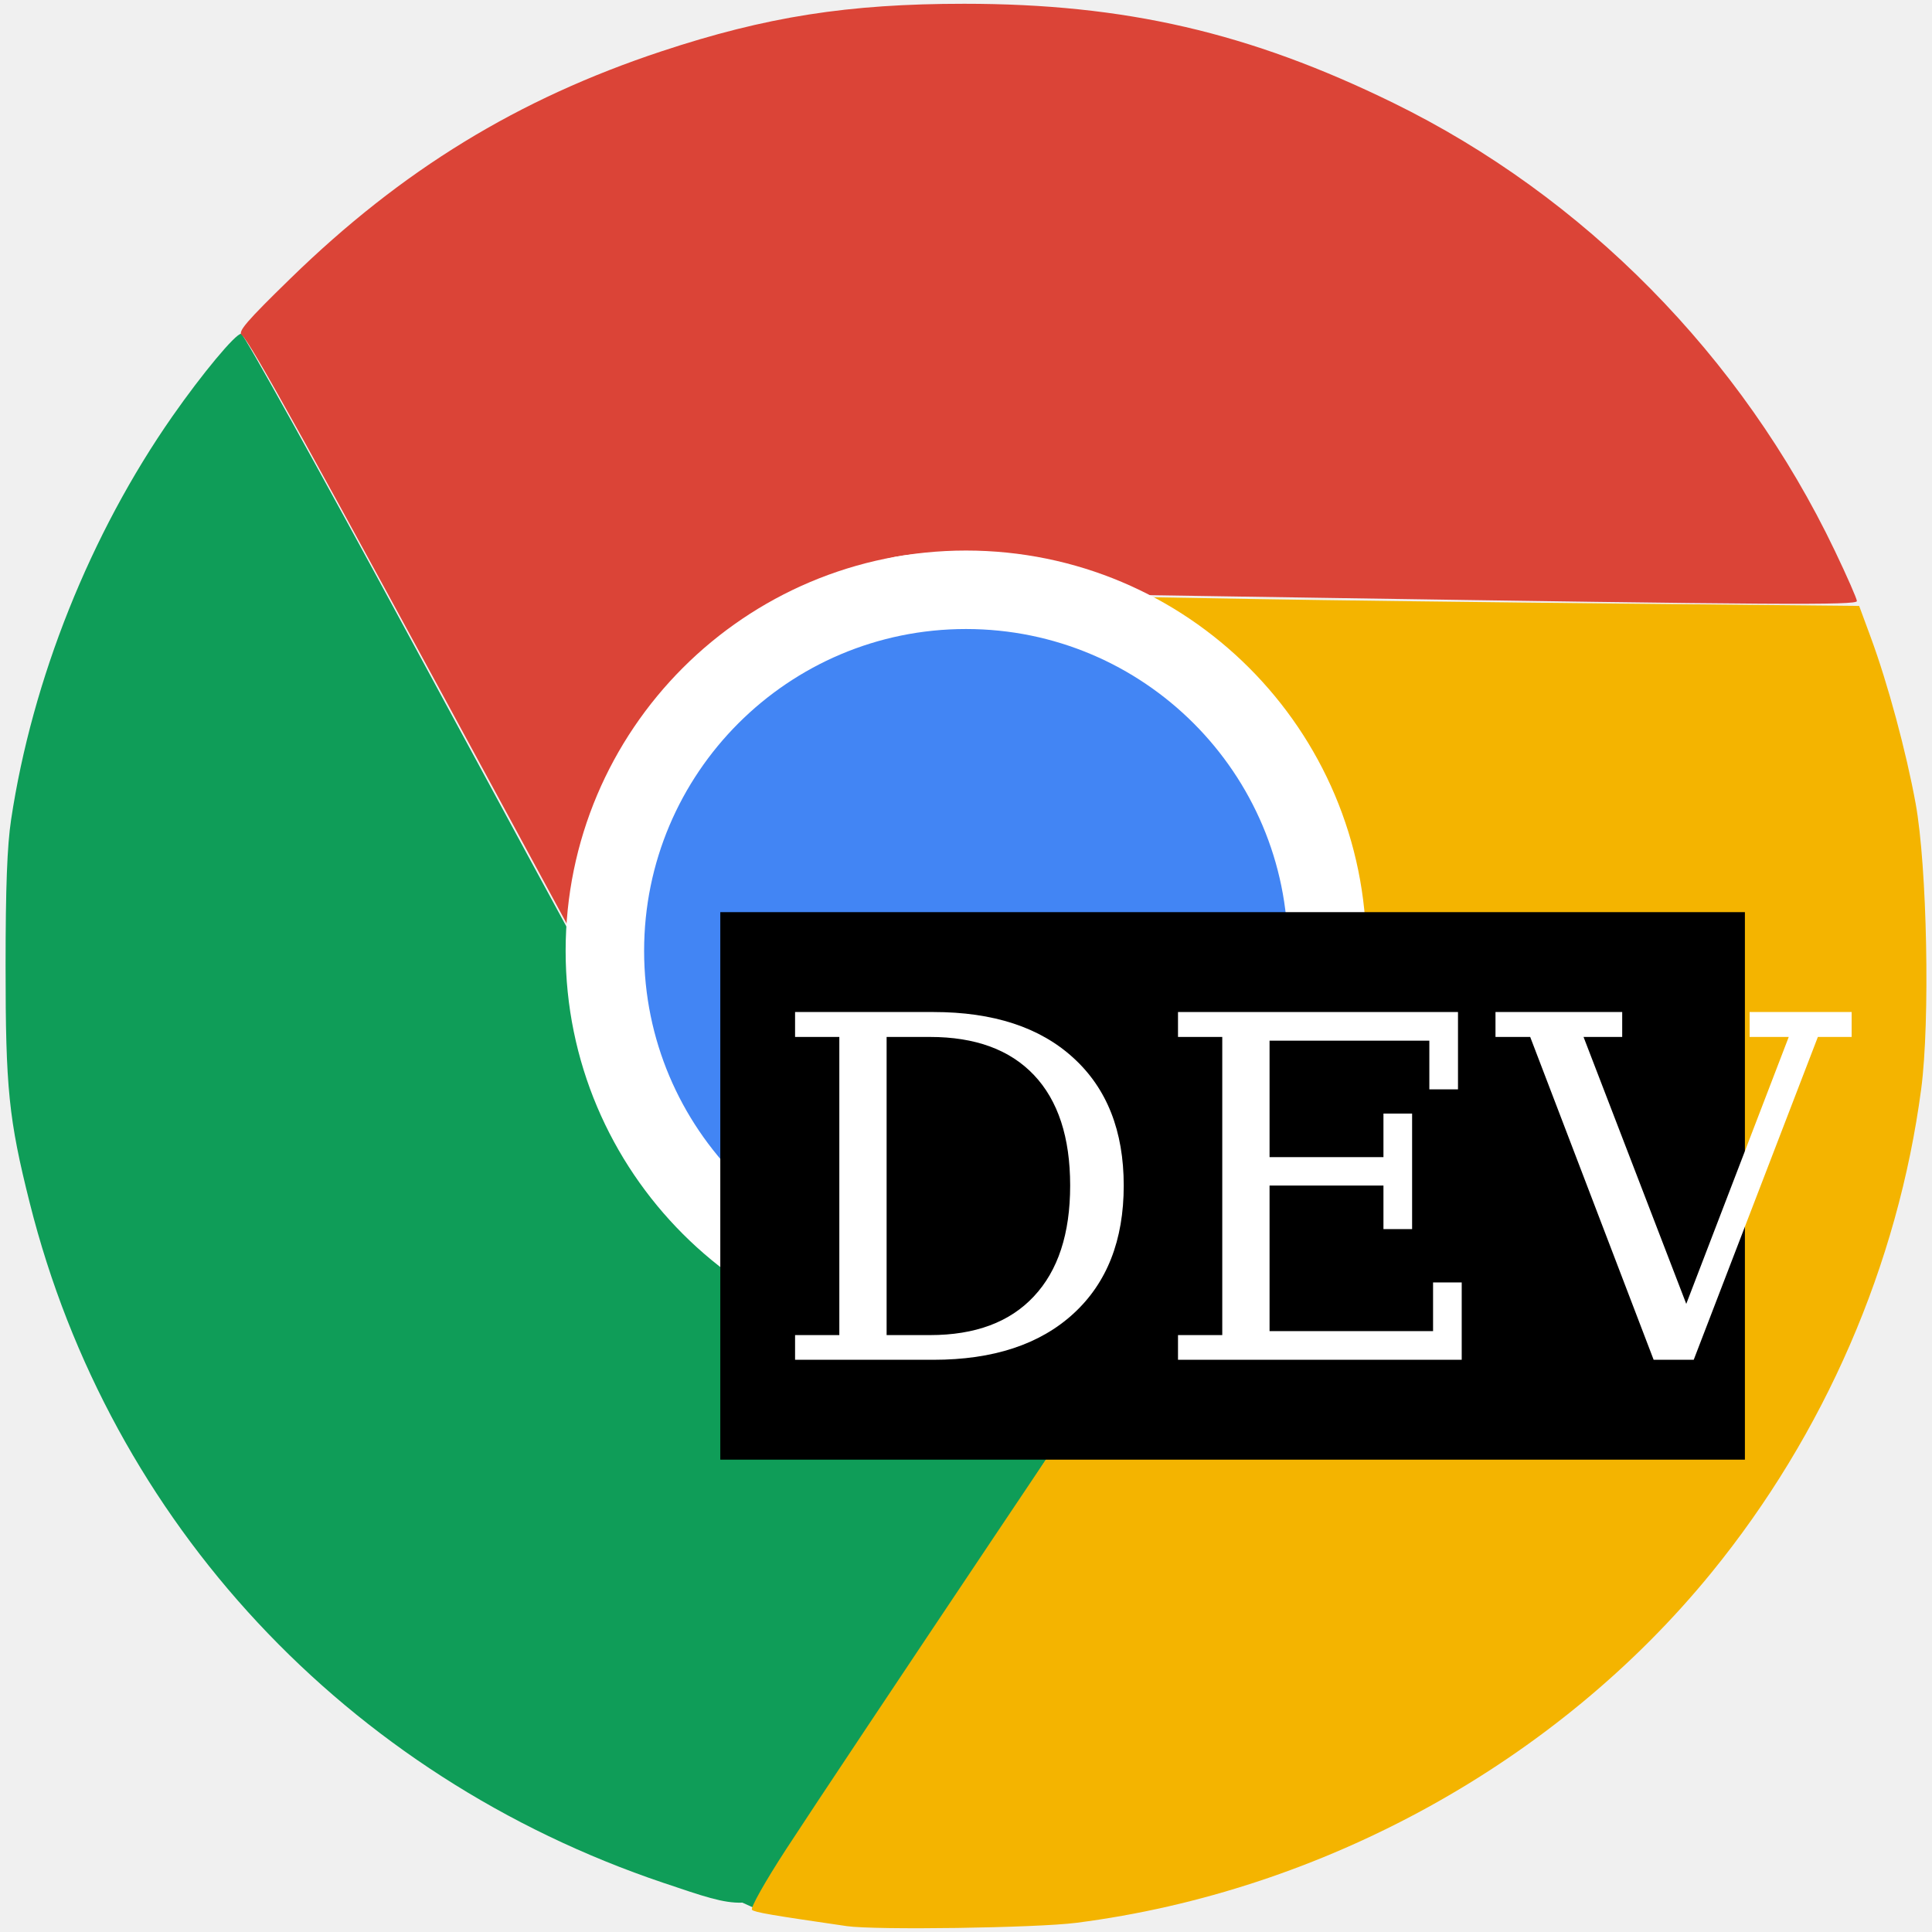
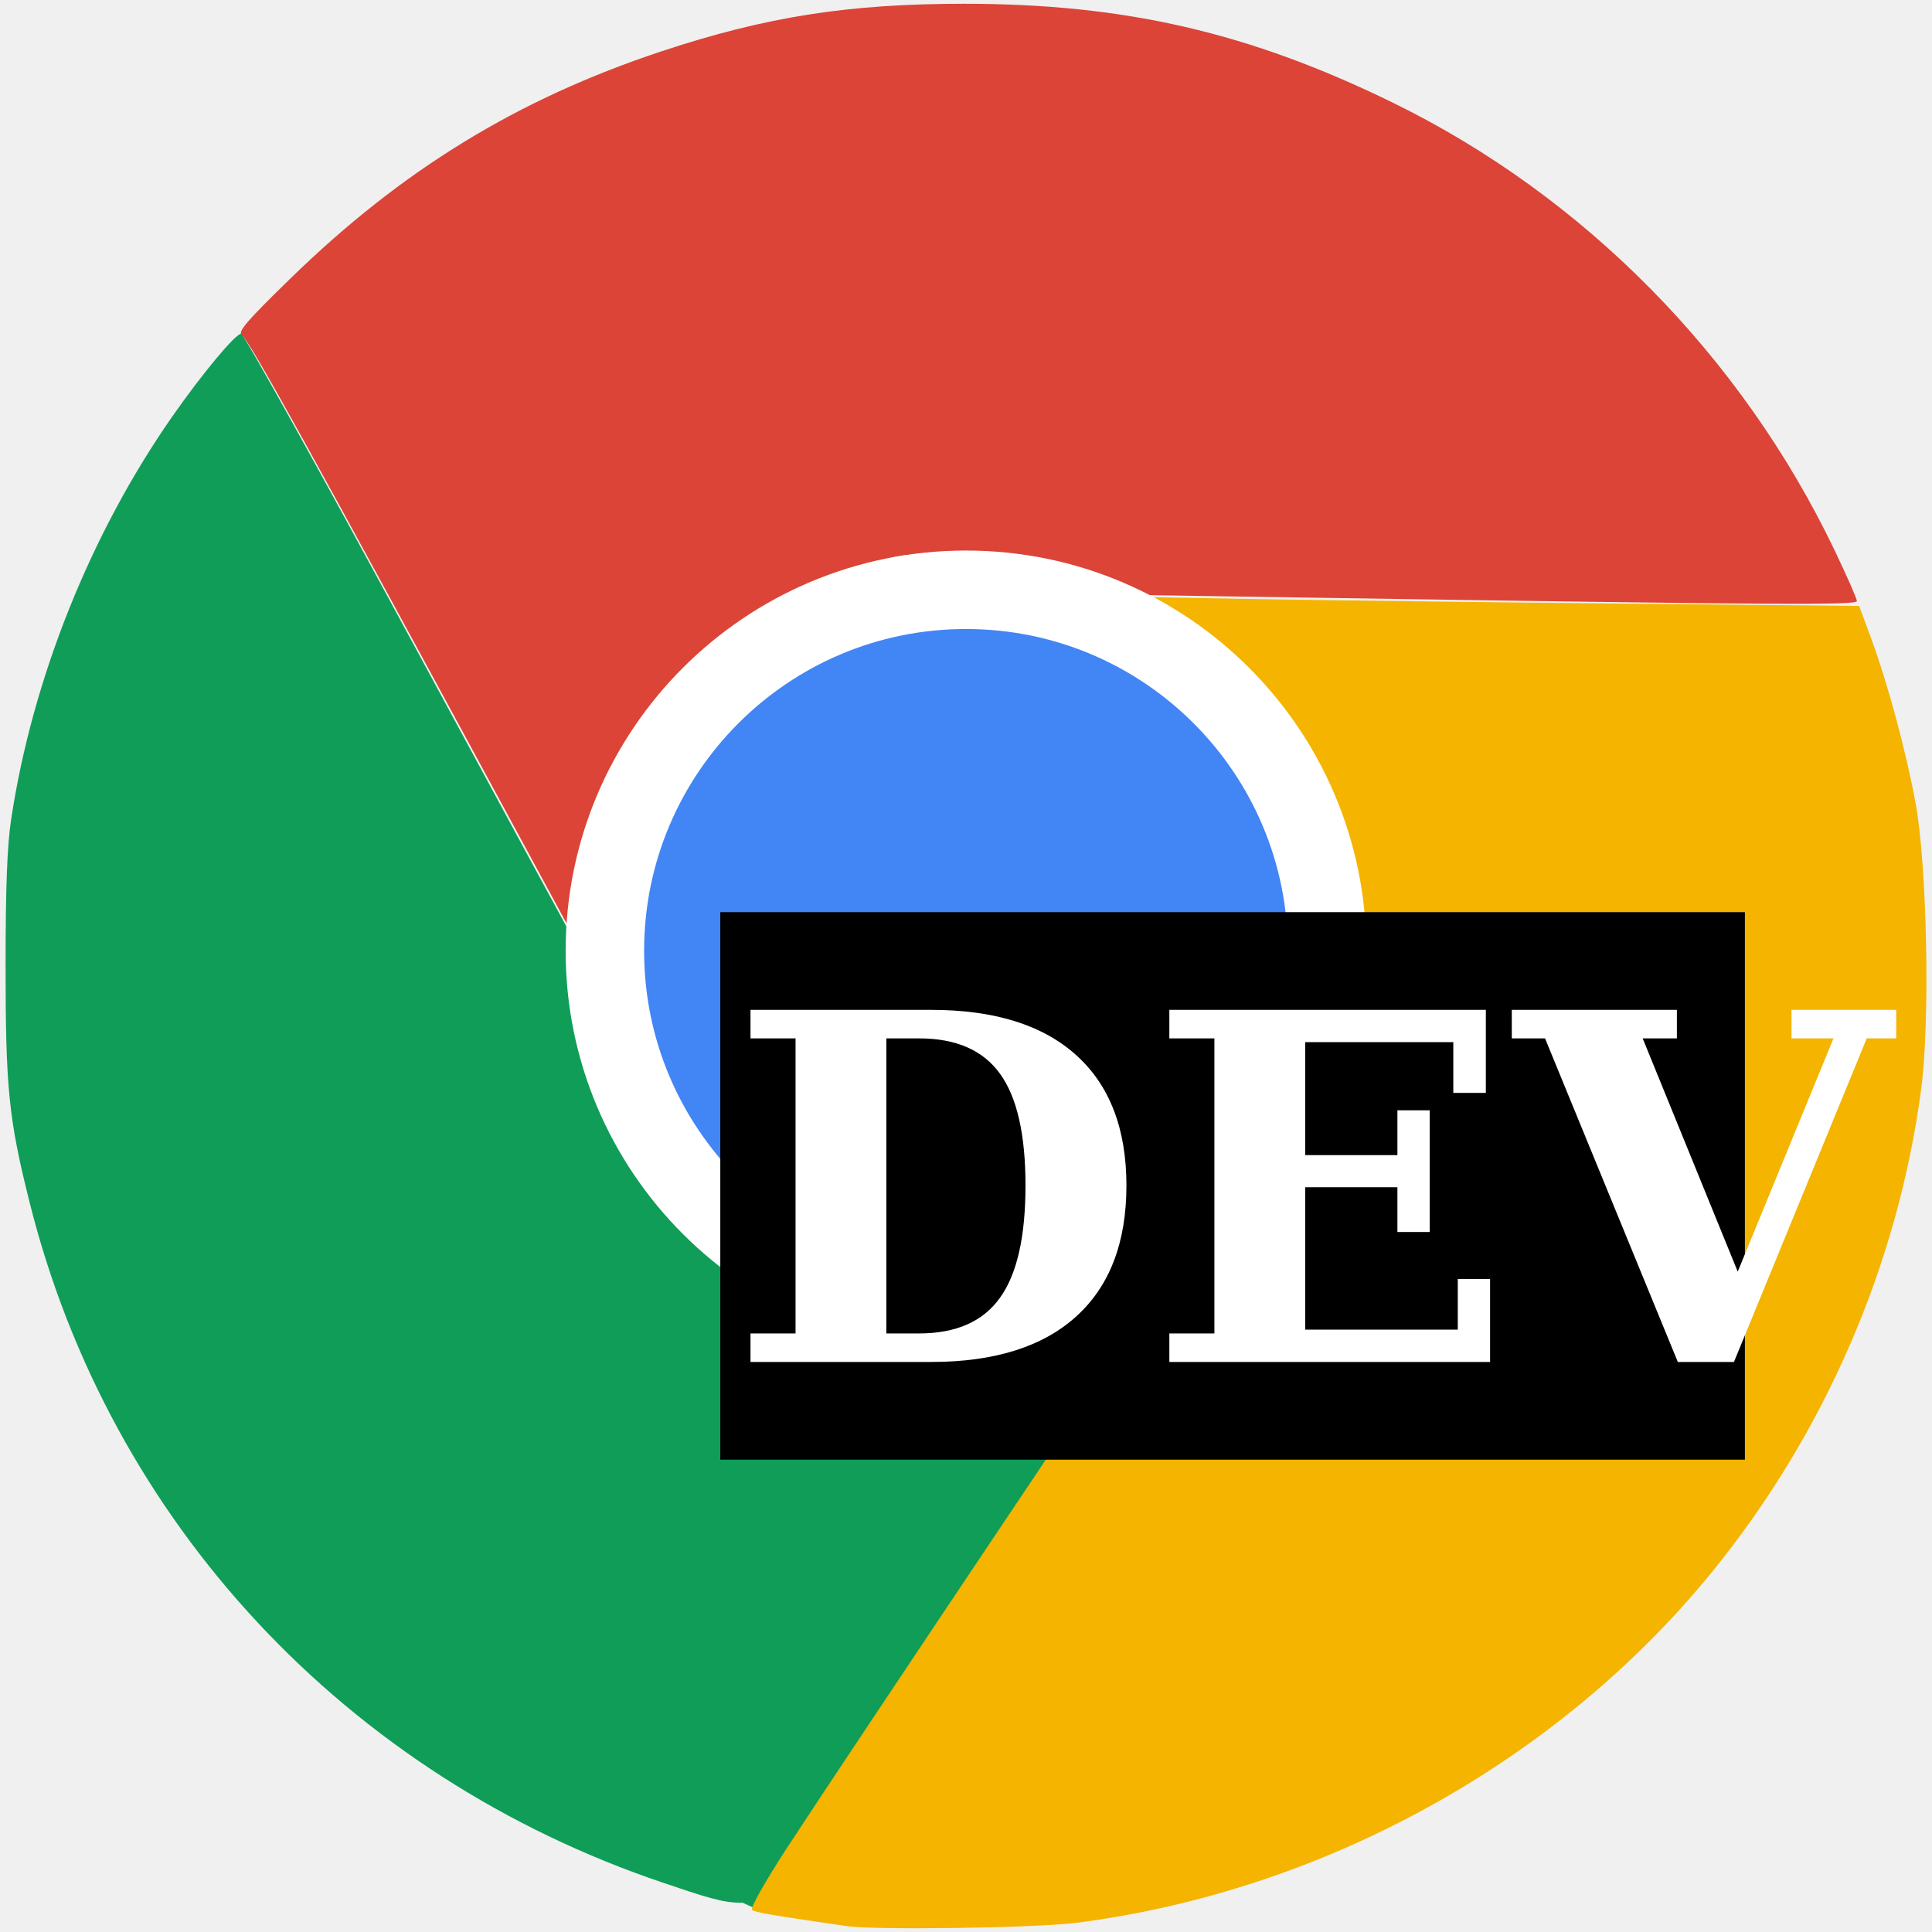
<svg xmlns="http://www.w3.org/2000/svg" width="256" height="256" viewBox="0 0 256 256" id="svg2" version="1.1">
  <defs id="defs4">
    <clipPath clipPathUnits="userSpaceOnUse" id="clipPath5002">
      <g id="g5004">
        <path transform="translate(0,796.3622)" id="path5006" d="M 88.118,249.435 C 46.103,235.291 14.771,201.687 4.134,159.361 1.338,148.236 0.923,144.163 0.926,127.889 0.928,117.472 1.134,112.014 1.658,108.541 4.465,89.913 12.177,70.638 23.043,55.086 c 3.959,-5.666 8.345,-10.931 9.102,-10.926 0.328,0.002 10.489,18.31 22.579,40.683 12.09,22.373 22.375,41.335 22.854,42.136 0.479,0.802 0.925,2.441 0.99,3.643 0.343,6.316 2.524,14.21 5.642,20.423 2.954,5.887 5.065,8.733 10.435,14.067 6.714,6.67 12.889,10.286 21.732,12.729 3.166,0.874 5.105,1.05 11.575,1.05 8.826,0 12.602,-0.762 19.264,-3.887 2.046,-0.96 3.937,-1.665 4.202,-1.568 0.265,0.097 -11.056,17.665 -25.157,39.038 l -25.639,38.861 -3.094,0.112 c -2.555,0.093 -4.195,-0.258 -9.409,-2.014 z" style="fill:#0f9d58;fill-opacity:1;stroke:none;stroke-width:4.858;stroke-linejoin:round;stroke-miterlimit:4;stroke-dasharray:none;stroke-opacity:1" />
        <path id="path5008" d="m 112.36,1051.517 c -10.001,-1.45 -12.156,-1.82 -12.532,-2.156 -0.249,-0.222 1.738,-3.748 4.55,-8.072 7.166,-11.021 49.772,-74.648 50.259,-75.055 3.575,-2.992 8.635,-8.041 10.575,-10.554 3.362,-4.353 7.558,-12.914 9.065,-18.494 6.193,-22.925 -2.593,-47.152 -21.7,-59.837 l -2.961,-1.966 17.025,0.296 c 9.364,0.163 31.17,0.434 48.459,0.603 l 31.435,0.307 1.546,4.189 c 2.246,6.086 4.678,15.095 5.935,21.982 1.525,8.36 1.925,28.859 0.739,37.828 -3.08,23.278 -12.813,45.72 -27.802,64.106 -20.476,25.117 -51.46,42.197 -84.146,46.389 -5.312,0.681 -26.646,0.986 -30.446,0.436 z" style="fill:#f4b400;fill-opacity:1;stroke:none;stroke-width:4.858;stroke-linejoin:round;stroke-miterlimit:4;stroke-dasharray:none;stroke-opacity:1" />
        <path transform="translate(0,796.3622)" id="path5010" d="M 67.99,108.873 C 41.284,59.576 33.29,45.149 32.234,44.345 31.651,43.901 32.811,42.55 38.696,36.815 53.436,22.45 68.809,13.041 87.839,6.736 101.687,2.148 112.582,0.437 127.951,0.437 c 21.31,0 37.805,3.81 56.835,13.126 25.294,12.383 46.194,33.579 58.52,59.346 1.611,3.369 2.93,6.372 2.93,6.675 0,0.56 -10.549,0.495 -71.165,-0.437 l -24.288,-0.374 -3.931,-1.764 c -6.757,-3.033 -10.646,-3.84 -18.658,-3.868 -5.03,-0.018 -7.979,0.208 -10.316,0.788 -14.508,3.604 -26.283,12.948 -33.292,26.419 -3.585,6.891 -5.247,13.082 -6.332,23.583 l -0.337,3.267 -9.927,-18.326 z" style="fill:#db4437;fill-opacity:1;stroke:none;stroke-width:10;stroke-linejoin:round;stroke-miterlimit:4;stroke-dasharray:none;stroke-opacity:1" />
      </g>
    </clipPath>
    <clipPath clipPathUnits="userSpaceOnUse" id="clipPath4199">
      <g id="g4201">
        <path id="path4203" d="m 112.174,1051.579 c -10.001,-1.45 -12.156,-1.82 -12.532,-2.156 -0.249,-0.222 1.738,-3.748 4.55,-8.072 7.166,-11.021 49.772,-74.648 50.259,-75.055 3.575,-2.992 8.635,-8.041 10.575,-10.554 3.362,-4.353 7.558,-12.914 9.065,-18.494 6.193,-22.925 -2.593,-47.152 -21.7,-59.837 l -2.961,-1.966 17.025,0.296 c 9.364,0.163 31.17,0.434 48.459,0.603 l 31.435,0.307 1.546,4.189 c 2.246,6.086 4.678,15.095 5.935,21.982 1.525,8.36 1.925,28.859 0.739,37.828 -3.08,23.278 -12.813,45.72 -27.802,64.106 -20.476,25.117 -51.46,42.197 -84.146,46.389 -5.312,0.681 -26.646,0.986 -30.446,0.436 z" style="fill:#f4b400;fill-opacity:1;stroke:none;stroke-width:4.858;stroke-linejoin:round;stroke-miterlimit:4;stroke-dasharray:none;stroke-opacity:1" />
        <ellipse style="opacity:1;fill:#4285f4;fill-opacity:1;stroke:#ffffff;stroke-width:10.399;stroke-linecap:round;stroke-linejoin:round;stroke-miterlimit:4;stroke-dasharray:none;stroke-opacity:1" id="ellipse4205" cx="128" cy="922.362" rx="47.851" ry="47.851" />
      </g>
    </clipPath>
    <clipPath clipPathUnits="userSpaceOnUse" id="clipPath4171">
      <g id="g4173">
        <path id="path4175" d="m 112.174,1051.579 c -10.001,-1.45 -12.156,-1.82 -12.532,-2.156 -0.249,-0.222 1.738,-3.748 4.55,-8.072 7.166,-11.021 49.772,-74.648 50.259,-75.055 3.575,-2.992 8.635,-8.041 10.575,-10.554 3.362,-4.353 7.558,-12.914 9.065,-18.494 6.193,-22.925 -2.593,-47.152 -21.7,-59.837 l -2.961,-1.966 17.025,0.296 c 9.364,0.163 31.17,0.434 48.459,0.603 l 31.435,0.307 1.546,4.189 c 2.246,6.086 4.678,15.095 5.935,21.982 1.525,8.36 1.925,28.859 0.739,37.828 -3.08,23.278 -12.813,45.72 -27.802,64.106 -20.476,25.117 -51.46,42.197 -84.146,46.389 -5.312,0.681 -26.646,0.986 -30.446,0.436 z" style="fill:#f4b400;fill-opacity:1;stroke:none;stroke-width:4.858;stroke-linejoin:round;stroke-miterlimit:4;stroke-dasharray:none;stroke-opacity:1" />
        <ellipse style="opacity:1;fill:#4285f4;fill-opacity:1;stroke:#ffffff;stroke-width:10.399;stroke-linecap:round;stroke-linejoin:round;stroke-miterlimit:4;stroke-dasharray:none;stroke-opacity:1" id="ellipse4177" cx="128" cy="922.362" rx="47.851" ry="47.851" />
      </g>
    </clipPath>
    <clipPath clipPathUnits="userSpaceOnUse" id="clipPath4177">
      <g id="g4179">
        <path id="path4181" d="m 112.174,1051.579 c -10.001,-1.45 -12.156,-1.82 -12.532,-2.156 -0.249,-0.222 1.738,-3.748 4.55,-8.072 7.166,-11.021 49.772,-74.648 50.259,-75.055 3.575,-2.992 8.635,-8.041 10.575,-10.554 3.362,-4.353 7.558,-12.914 9.065,-18.494 6.193,-22.925 -2.593,-47.152 -21.7,-59.837 l -2.961,-1.966 17.025,0.296 c 9.364,0.163 31.17,0.434 48.459,0.603 l 31.435,0.307 1.546,4.189 c 2.246,6.086 4.678,15.095 5.935,21.982 1.525,8.36 1.925,28.859 0.739,37.828 -3.08,23.278 -12.813,45.72 -27.802,64.106 -20.476,25.117 -51.46,42.197 -84.146,46.389 -5.312,0.681 -26.646,0.986 -30.446,0.436 z" style="fill:#f4b400;fill-opacity:1;stroke:none;stroke-width:4.858;stroke-linejoin:round;stroke-miterlimit:4;stroke-dasharray:none;stroke-opacity:1" />
        <ellipse style="opacity:1;fill:#4285f4;fill-opacity:1;stroke:#ffffff;stroke-width:10.399;stroke-linecap:round;stroke-linejoin:round;stroke-miterlimit:4;stroke-dasharray:none;stroke-opacity:1" id="ellipse4183" cx="128" cy="922.362" rx="47.851" ry="47.851" />
      </g>
    </clipPath>
  </defs>
  <g transform="translate(0,-796.3622)" id="layer1">
    <path id="path4913" d="M 154.474,968.81 101.04,1048.476 0.486,1048.962 0,842.024 l 33.032,-2.429 45.176,83.552 21.374,35.461 26.717,13.116 z" style="fill:none;fill-rule:evenodd;stroke:none;stroke-width:1px;stroke-linecap:butt;stroke-linejoin:miter;stroke-opacity:1" />
    <path id="path4915" d="M 87.932,1045.859 C 45.917,1031.715 14.585,998.111 3.947,955.785 1.152,944.66 0.736,940.587 0.74,924.313 0.742,913.896 0.948,908.438 1.472,904.965 4.279,886.337 11.99,867.062 22.857,851.51 c 3.959,-5.666 8.345,-10.931 9.102,-10.926 0.328,0.002 10.489,18.31 22.579,40.683 12.09,22.373 22.375,41.335 22.854,42.136 0.479,0.802 0.925,2.441 0.99,3.643 0.343,6.316 2.524,14.21 5.642,20.423 2.954,5.887 5.065,8.733 10.435,14.067 6.714,6.67 12.889,10.286 21.732,12.729 3.166,0.874 5.105,1.05 11.575,1.05 8.826,0 12.602,-0.762 19.264,-3.887 2.046,-0.96 3.937,-1.665 4.202,-1.568 0.265,0.097 -11.056,17.665 -25.157,39.038 l -26.24,40.236 -1.463,-0.661 c -2.555,0.093 -5.226,-0.86 -10.44,-2.615 z" style="fill:#0f9d58;fill-opacity:1;stroke:none;stroke-width:4.858;stroke-linejoin:round;stroke-miterlimit:4;stroke-dasharray:none;stroke-opacity:1" />
    <path id="path4936" d="M 67.804,905.297 C 41.098,856 33.104,841.573 32.047,840.769 c -0.582,-0.443 0.578,-1.795 6.462,-7.529 14.74,-14.365 30.114,-23.775 49.144,-30.079 13.848,-4.588 24.743,-6.299 40.112,-6.299 21.31,0 37.805,3.81 56.835,13.126 25.294,12.383 46.194,33.579 58.52,59.346 1.611,3.369 2.93,6.372 2.93,6.675 0,0.56 -10.549,0.495 -71.165,-0.437 l -24.288,-0.374 -3.931,-1.764 c -6.757,-3.033 -10.646,-3.84 -18.658,-3.868 -5.03,-0.018 -7.979,0.208 -10.316,0.788 -14.508,3.604 -26.283,12.948 -33.292,26.419 -3.585,6.891 -5.247,13.082 -6.332,23.583 l -0.337,3.267 -9.927,-18.326 z" style="fill:#db4437;fill-opacity:1;stroke:none;stroke-width:10;stroke-linejoin:round;stroke-miterlimit:4;stroke-dasharray:none;stroke-opacity:1" />
    <g id="g4960" style="fill:#292929;fill-opacity:0.26;stroke:none;stroke-opacity:0.259" clip-path="url(#clipPath5002)" transform="translate(-0.186155,0.06190512)">
      <g id="g4962" style="opacity:0.96;fill:#292929;fill-opacity:0.26;stroke:none;stroke-width:9.605;stroke-linecap:round;stroke-linejoin:miter;stroke-miterlimit:4;stroke-dasharray:none;stroke-opacity:0.259">
        <path id="path4964" d="m 127.93,970.671 c -24.658,0 -44.647,-21.591 -44.647,-48.224 L -270.27,1276 c 4e-5,26.633 19.989,48.224 44.647,48.224 z" style="fill:#292929;fill-opacity:0.26;stroke:none;stroke-opacity:0.259" />
        <path id="path4966" d="m 83.283,922.447 c -4e-6,-13.988 5.514,-26.586 14.323,-35.395 L -255.947,1240.605 c -8.809,8.809 -14.323,21.406 -14.323,35.395 z" style="fill:#292929;fill-opacity:0.26;stroke:none;stroke-opacity:0.259" />
        <path id="path4968" d="m 97.606,887.052 c 7.963,-7.963 18.617,-12.829 30.324,-12.829 L -225.623,1227.776 c -11.707,0 -22.362,4.867 -30.324,12.829 z" style="fill:#292929;fill-opacity:0.26;stroke:none;stroke-opacity:0.259" />
        <path id="path4970" d="m 127.93,874.223 c 49.807,5.96 50.948,60.173 26.507,84.614 L -199.116,1312.39 c 24.441,-24.442 23.3,-78.654 -26.507,-84.614 z" style="fill:#292929;fill-opacity:0.26;stroke:none;stroke-opacity:0.259" />
        <path id="path4972" d="m 154.437,958.837 c -6.946,6.946 -15.958,11.488 -26.507,11.834 L -225.623,1324.224 c 10.549,-0.346 19.561,-4.888 26.507,-11.834 z" style="fill:#292929;fill-opacity:0.26;stroke:none;stroke-opacity:0.259" />
      </g>
      <path style="opacity:0.96;fill:#292929;fill-opacity:0.26;stroke:none;stroke-width:9.605;stroke-linecap:round;stroke-linejoin:miter;stroke-miterlimit:4;stroke-dasharray:none;stroke-opacity:0.259" d="m 127.93,970.671 c -24.658,0 -44.647,-21.591 -44.647,-48.224 -7e-6,-26.633 19.989,-48.224 44.647,-48.224 63.962,7.654 47.666,94.883 0,96.448 z" id="path4360-8" />
    </g>
    <g id="g4189">
      <path style="fill:#f4b400;fill-opacity:1;stroke:none;stroke-width:4.858;stroke-linejoin:round;stroke-miterlimit:4;stroke-dasharray:none;stroke-opacity:1" d="m 112.174,1051.579 c -10.001,-1.45 -12.156,-1.82 -12.532,-2.156 -0.249,-0.222 1.738,-3.748 4.55,-8.072 7.166,-11.021 49.772,-74.648 50.259,-75.055 3.575,-2.992 8.635,-8.041 10.575,-10.554 3.362,-4.353 7.558,-12.914 9.065,-18.494 6.193,-22.925 -2.593,-47.152 -21.7,-59.837 l -2.961,-1.966 17.025,0.296 c 9.364,0.163 31.17,0.434 48.459,0.603 l 31.435,0.307 1.546,4.189 c 2.246,6.086 4.678,15.095 5.935,21.982 1.525,8.36 1.925,28.859 0.739,37.828 -3.08,23.278 -12.813,45.72 -27.802,64.106 -20.476,25.117 -51.46,42.197 -84.146,46.389 -5.312,0.681 -26.646,0.986 -30.446,0.436 z" id="path4919" />
      <ellipse ry="47.851" rx="47.851" cy="922.362" cx="128" id="path4152" style="opacity:1;fill:#4285f4;fill-opacity:1;stroke:#ffffff;stroke-width:10.399;stroke-linecap:round;stroke-linejoin:round;stroke-miterlimit:4;stroke-dasharray:none;stroke-opacity:1" />
    </g>
    <g id="g4185">
      <rect y="917.226" x="95.443" height="72.548" width="135.765" id="rect4161" style="fill:#000000;fill-opacity:1;stroke:none;stroke-opacity:1" />
      <rect clip-path="url(#clipPath4177)" style="fill:#000000;fill-opacity:1;stroke:none;stroke-opacity:1" id="rect4169" width="50.134" height="72.548" x="205.866" y="917.226" />
    </g>
-     <g style="font-style:normal;font-variant:normal;font-weight:normal;font-stretch:normal;font-size:63.21px;line-height:125%;font-family:serif;-inkscape-font-specification:serif;letter-spacing:0px;word-spacing:0px;fill:#ffffff;fill-opacity:1;stroke:none;stroke-width:1px;stroke-linecap:butt;stroke-linejoin:miter;stroke-opacity:1" id="text4171">
-       <path d="m 117.481,973.269 5.741,0 q 8.981,0 13.765,-5.123 4.815,-5.123 4.815,-14.691 0,-9.568 -4.784,-14.63 -4.784,-5.062 -13.796,-5.062 l -5.741,0 0,39.506 z m -12.13,3.272 0,-3.272 5.864,0 0,-39.506 -5.864,0 0,-3.302 18.333,0 q 11.914,0 18.549,6.08 6.667,6.08 6.667,16.914 0,10.864 -6.667,16.975 -6.667,6.111 -18.549,6.111 l -18.333,0 z" style="" id="path4170" />
-       <path d="m 156.092,976.54 0,-3.272 5.864,0 0,-39.506 -5.864,0 0,-3.302 37.099,0 0,10.247 -3.796,0 0,-6.451 -21.173,0 0,15.432 15.093,0 0,-5.772 3.796,0 0,15.309 -3.796,0 0,-5.772 -15.093,0 0,19.29 21.667,0 0,-6.451 3.796,0 0,10.247 -37.593,0 z" style="" id="path4172" />
-       <path d="m 209.827,933.763 13.611,35.37 13.58,-35.37 -5.185,0 0,-3.302 13.519,0 0,3.302 -4.475,0 -16.451,42.778 -5.309,0 -16.358,-42.778 -4.599,0 0,-3.302 16.79,0 0,3.302 -5.123,0 z" style="" id="path4174" />
+     <g aria-label="DEV" style="font-style:normal;font-variant:normal;font-weight:bold;font-stretch:normal;font-size:64px;line-height:1.25;font-family:serif;-inkscape-font-specification:'serif Bold';letter-spacing:0px;word-spacing:0px;fill:#ffffff;fill-opacity:1;stroke:none" id="text852">
+       <path style="" d="M 99.445 133.811 L 99.445 137.592 L 105.414 137.592 L 105.414 176.686 L 99.445 176.686 L 99.445 180.467 L 123.383 180.467 C 131.737 180.467 138.133 178.467 142.57 174.467 C 147.029 170.446 149.258 164.654 149.258 157.092 C 149.258 149.571 147.039 143.811 142.602 139.811 C 138.164 135.811 131.758 133.811 123.383 133.811 L 99.445 133.811 z M 154.945 133.811 L 154.945 137.592 L 160.914 137.592 L 160.914 176.686 L 154.945 176.686 L 154.945 180.467 L 197.445 180.467 L 197.445 169.467 L 193.164 169.467 L 193.164 176.186 L 172.945 176.186 L 172.945 157.311 L 185.164 157.311 L 185.164 163.248 L 189.445 163.248 L 189.445 147.123 L 185.164 147.123 L 185.164 153.061 L 172.945 153.061 L 172.945 138.092 L 192.57 138.092 L 192.57 144.811 L 196.883 144.811 L 196.883 133.811 L 154.945 133.811 z M 200.32 133.811 L 200.32 137.592 L 204.727 137.592 L 222.32 180.467 L 229.758 180.467 L 247.352 137.592 L 251.258 137.592 L 251.258 133.811 L 237.383 133.811 L 237.383 137.592 L 242.945 137.592 L 230.258 168.498 L 217.664 137.592 L 222.195 137.592 L 222.195 133.811 L 200.32 133.811 z M 117.445 137.592 L 121.789 137.592 C 126.685 137.592 130.258 139.154 132.508 142.279 C 134.758 145.383 135.883 150.321 135.883 157.092 C 135.883 163.904 134.747 168.873 132.477 171.998 C 130.227 175.123 126.664 176.686 121.789 176.686 L 117.445 176.686 L 117.445 137.592 z " transform="translate(0,796.3622)" id="path854" />
    </g>
  </g>
</svg>
